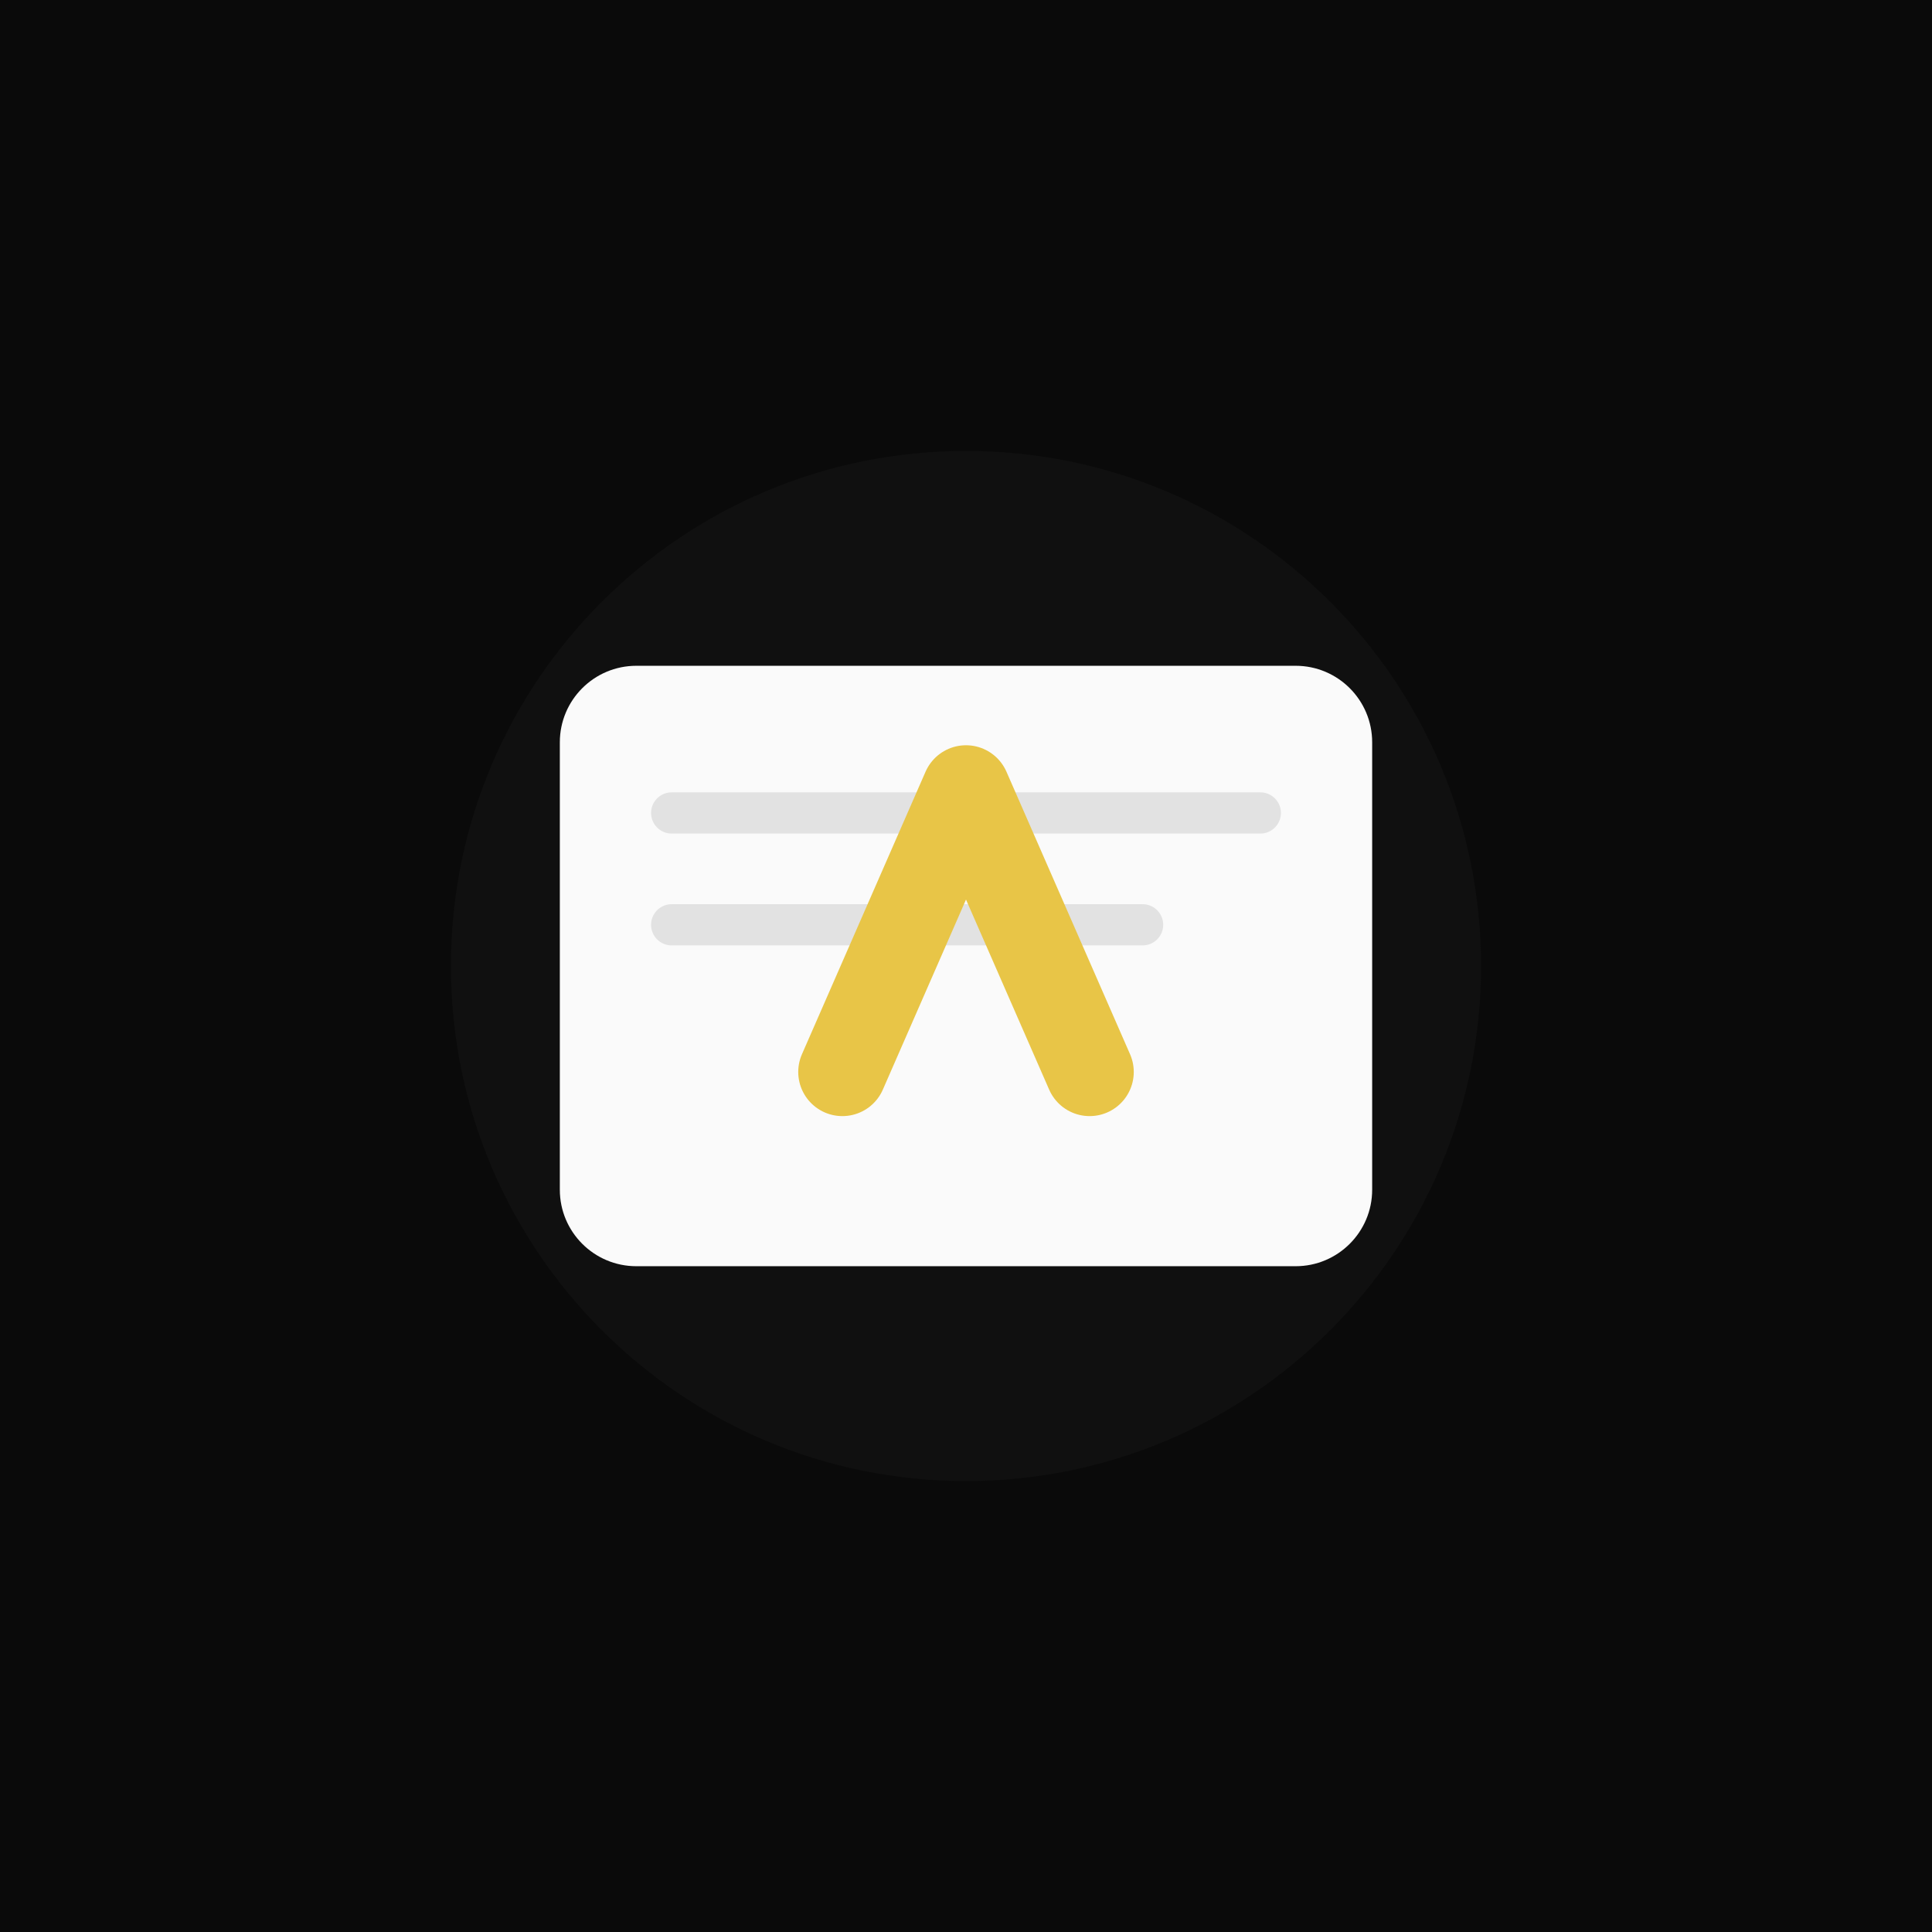
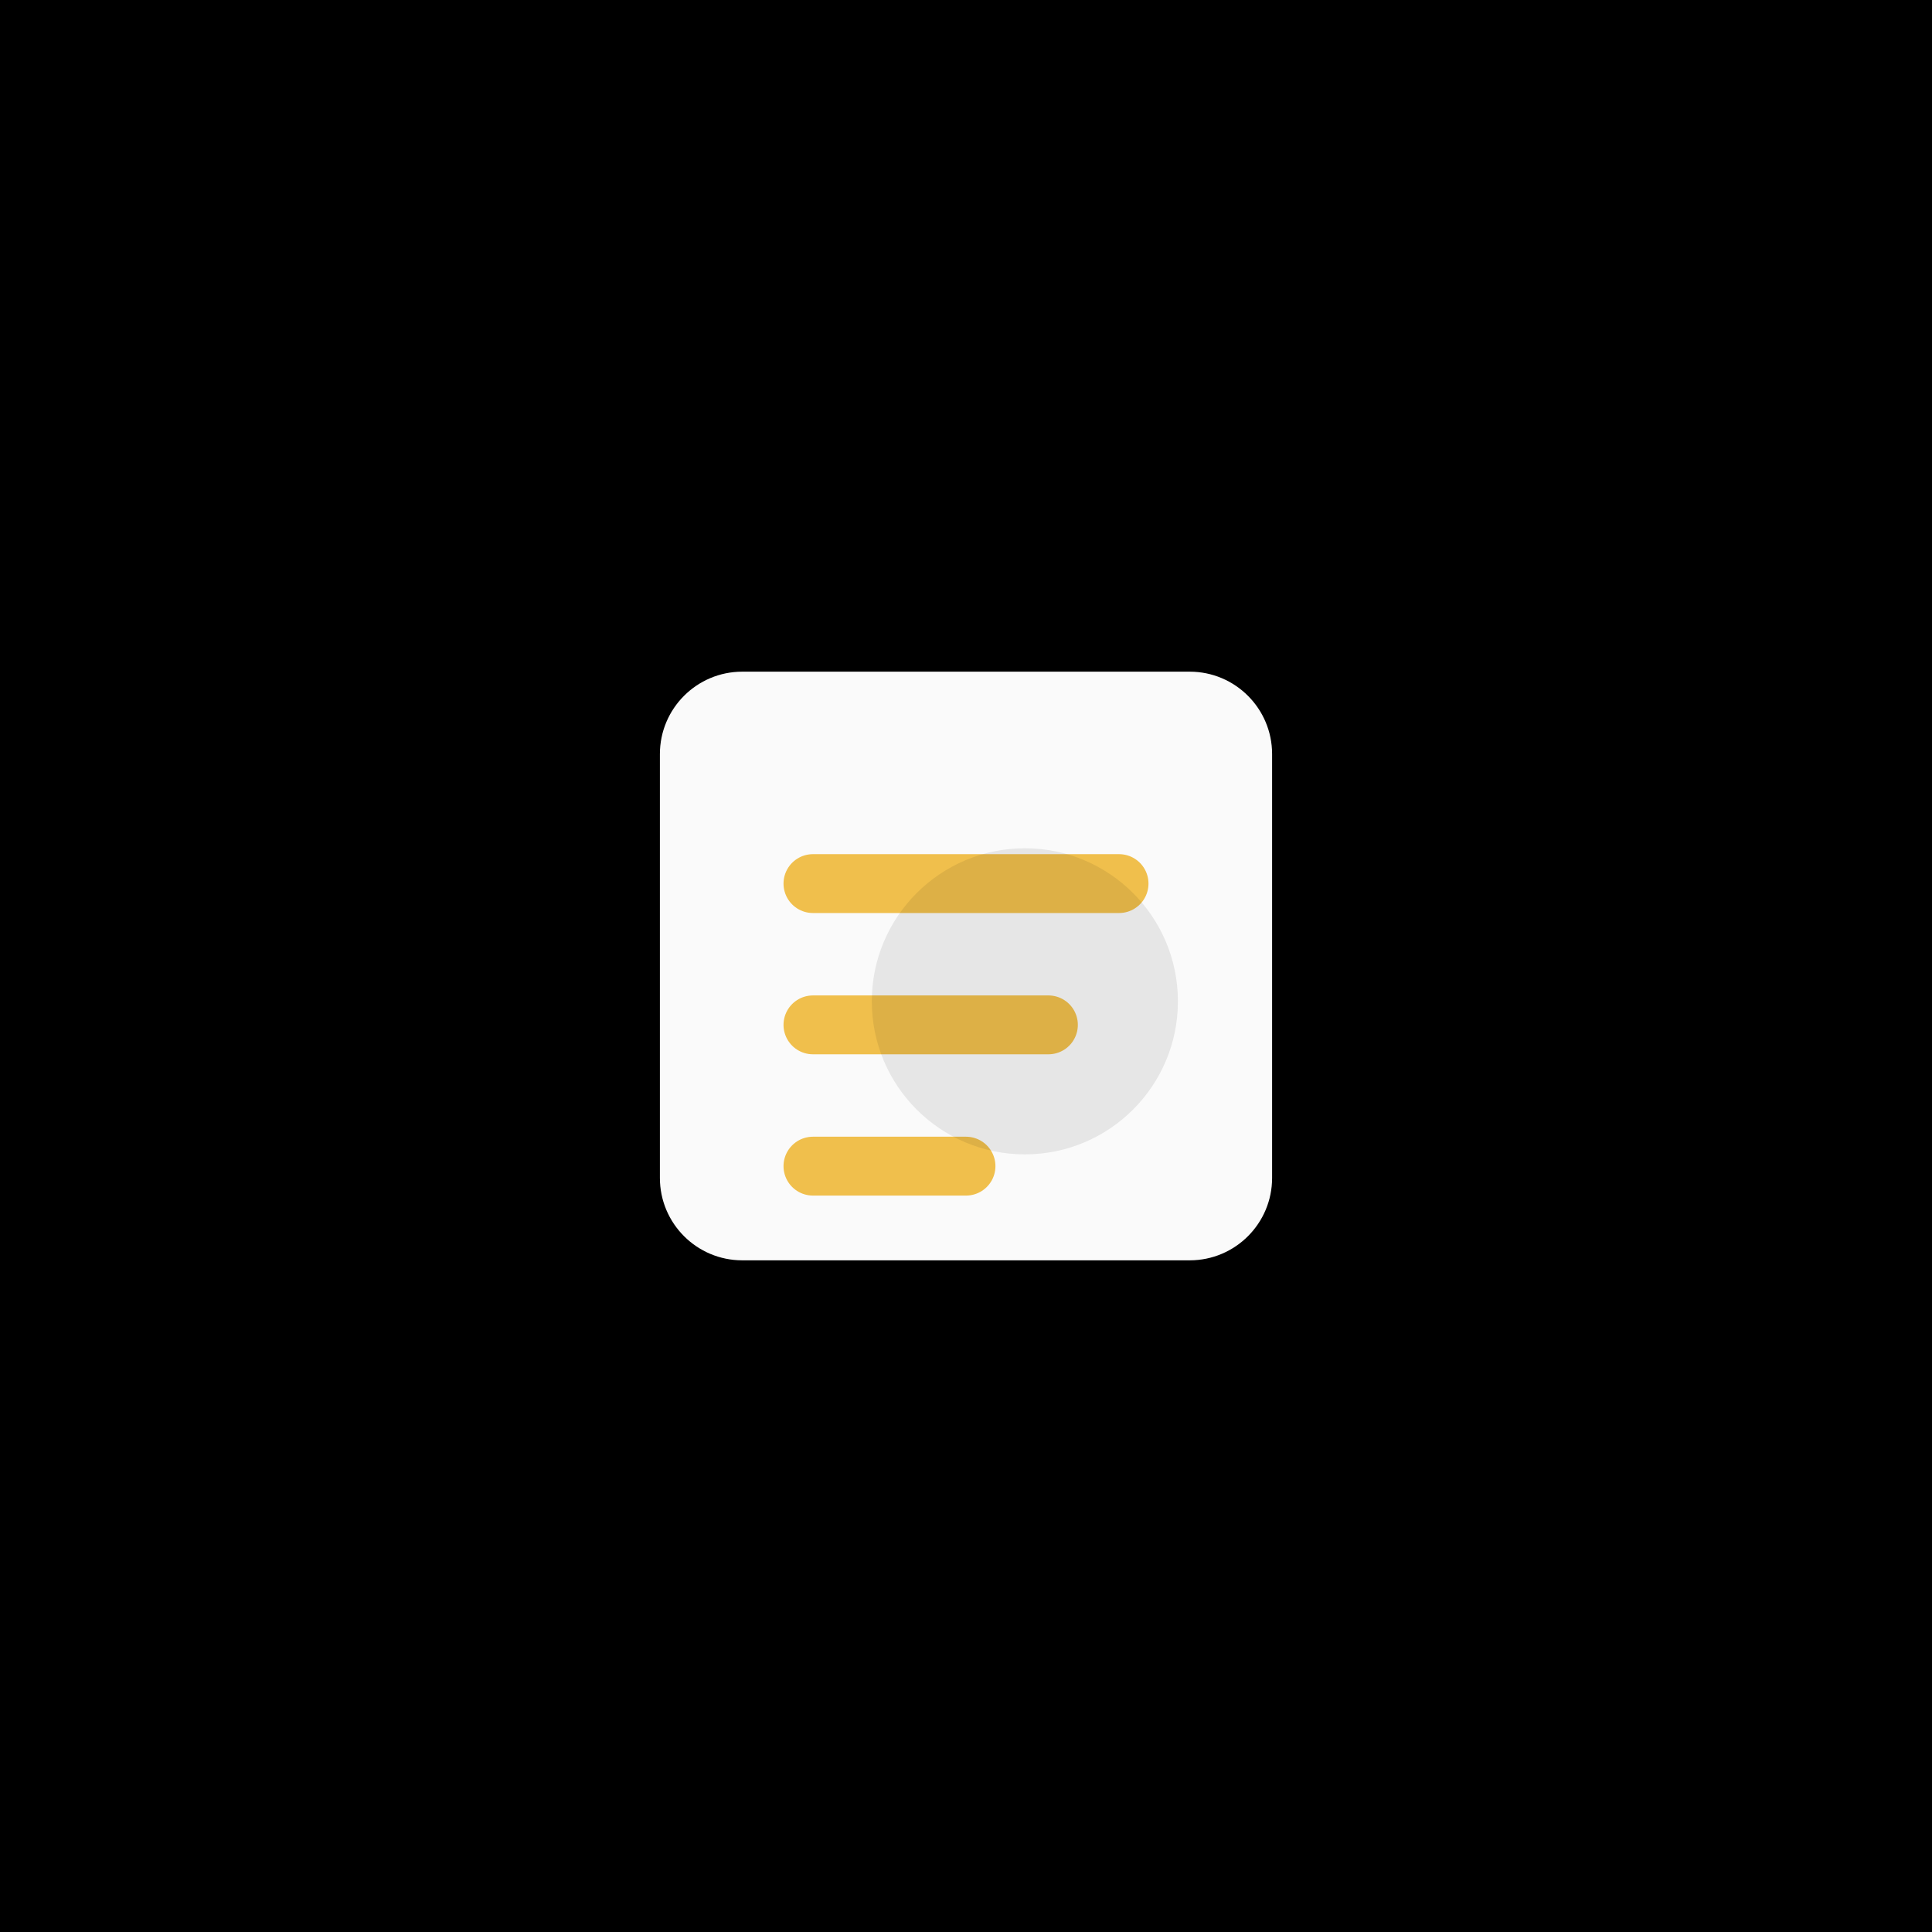
<svg xmlns="http://www.w3.org/2000/svg" width="512" height="512" viewBox="0 0 512 512" fill="none" aria-hidden="true">
-   <rect width="512" height="512" fill="#0a0a0a" />
+   <rect width="512" height="512" fill="#000000" />
  <g transform="translate(256 256) scale(0.78) translate(-256 -256)">
-     <rect x="56" y="56" width="400" height="400" rx="96" ry="96" fill="#0a0a0a" />
-     <circle cx="256" cy="256" r="175" fill="#101010" />
-     <rect x="118" y="154" width="276" height="204" rx="26" fill="#fafafa" />
-     <line x1="156" y1="204" x2="356" y2="204" stroke="#0a0a0a" stroke-width="14" stroke-linecap="round" opacity="0.1" />
-     <line x1="156" y1="242" x2="316" y2="242" stroke="#0a0a0a" stroke-width="14" stroke-linecap="round" opacity="0.1" />
-     <path d="M 214 292 L 256 196 L 298 292" stroke="#e8c547" stroke-width="30" stroke-linecap="round" stroke-linejoin="round" />
+     <rect width="512" height="512" rx="112" fill="#000000" />
+     <path d="M152 184C152 168.536 164.536 156 180 156H332C347.464 156 360 168.536 360 184V328C360 343.464 347.464 356 332 356H180C164.536 356 152 343.464 152 328V184Z" fill="#FAFAFA" />
+     <path d="M204 228H308" stroke="#F0BF4C" stroke-width="20" stroke-linecap="round" />
+     <path d="M204 276H284" stroke="#F0BF4C" stroke-width="20" stroke-linecap="round" />
+     <path d="M204 324H256" stroke="#F0BF4C" stroke-width="20" stroke-linecap="round" />
+     <path d="M328 268C328 296.719 304.719 320 276 320C247.281 320 224 296.719 224 268C224 239.281 247.281 216 276 216C304.719 216 328 239.281 328 268Z" fill="#000000" opacity="0.08" />
  </g>
</svg>
